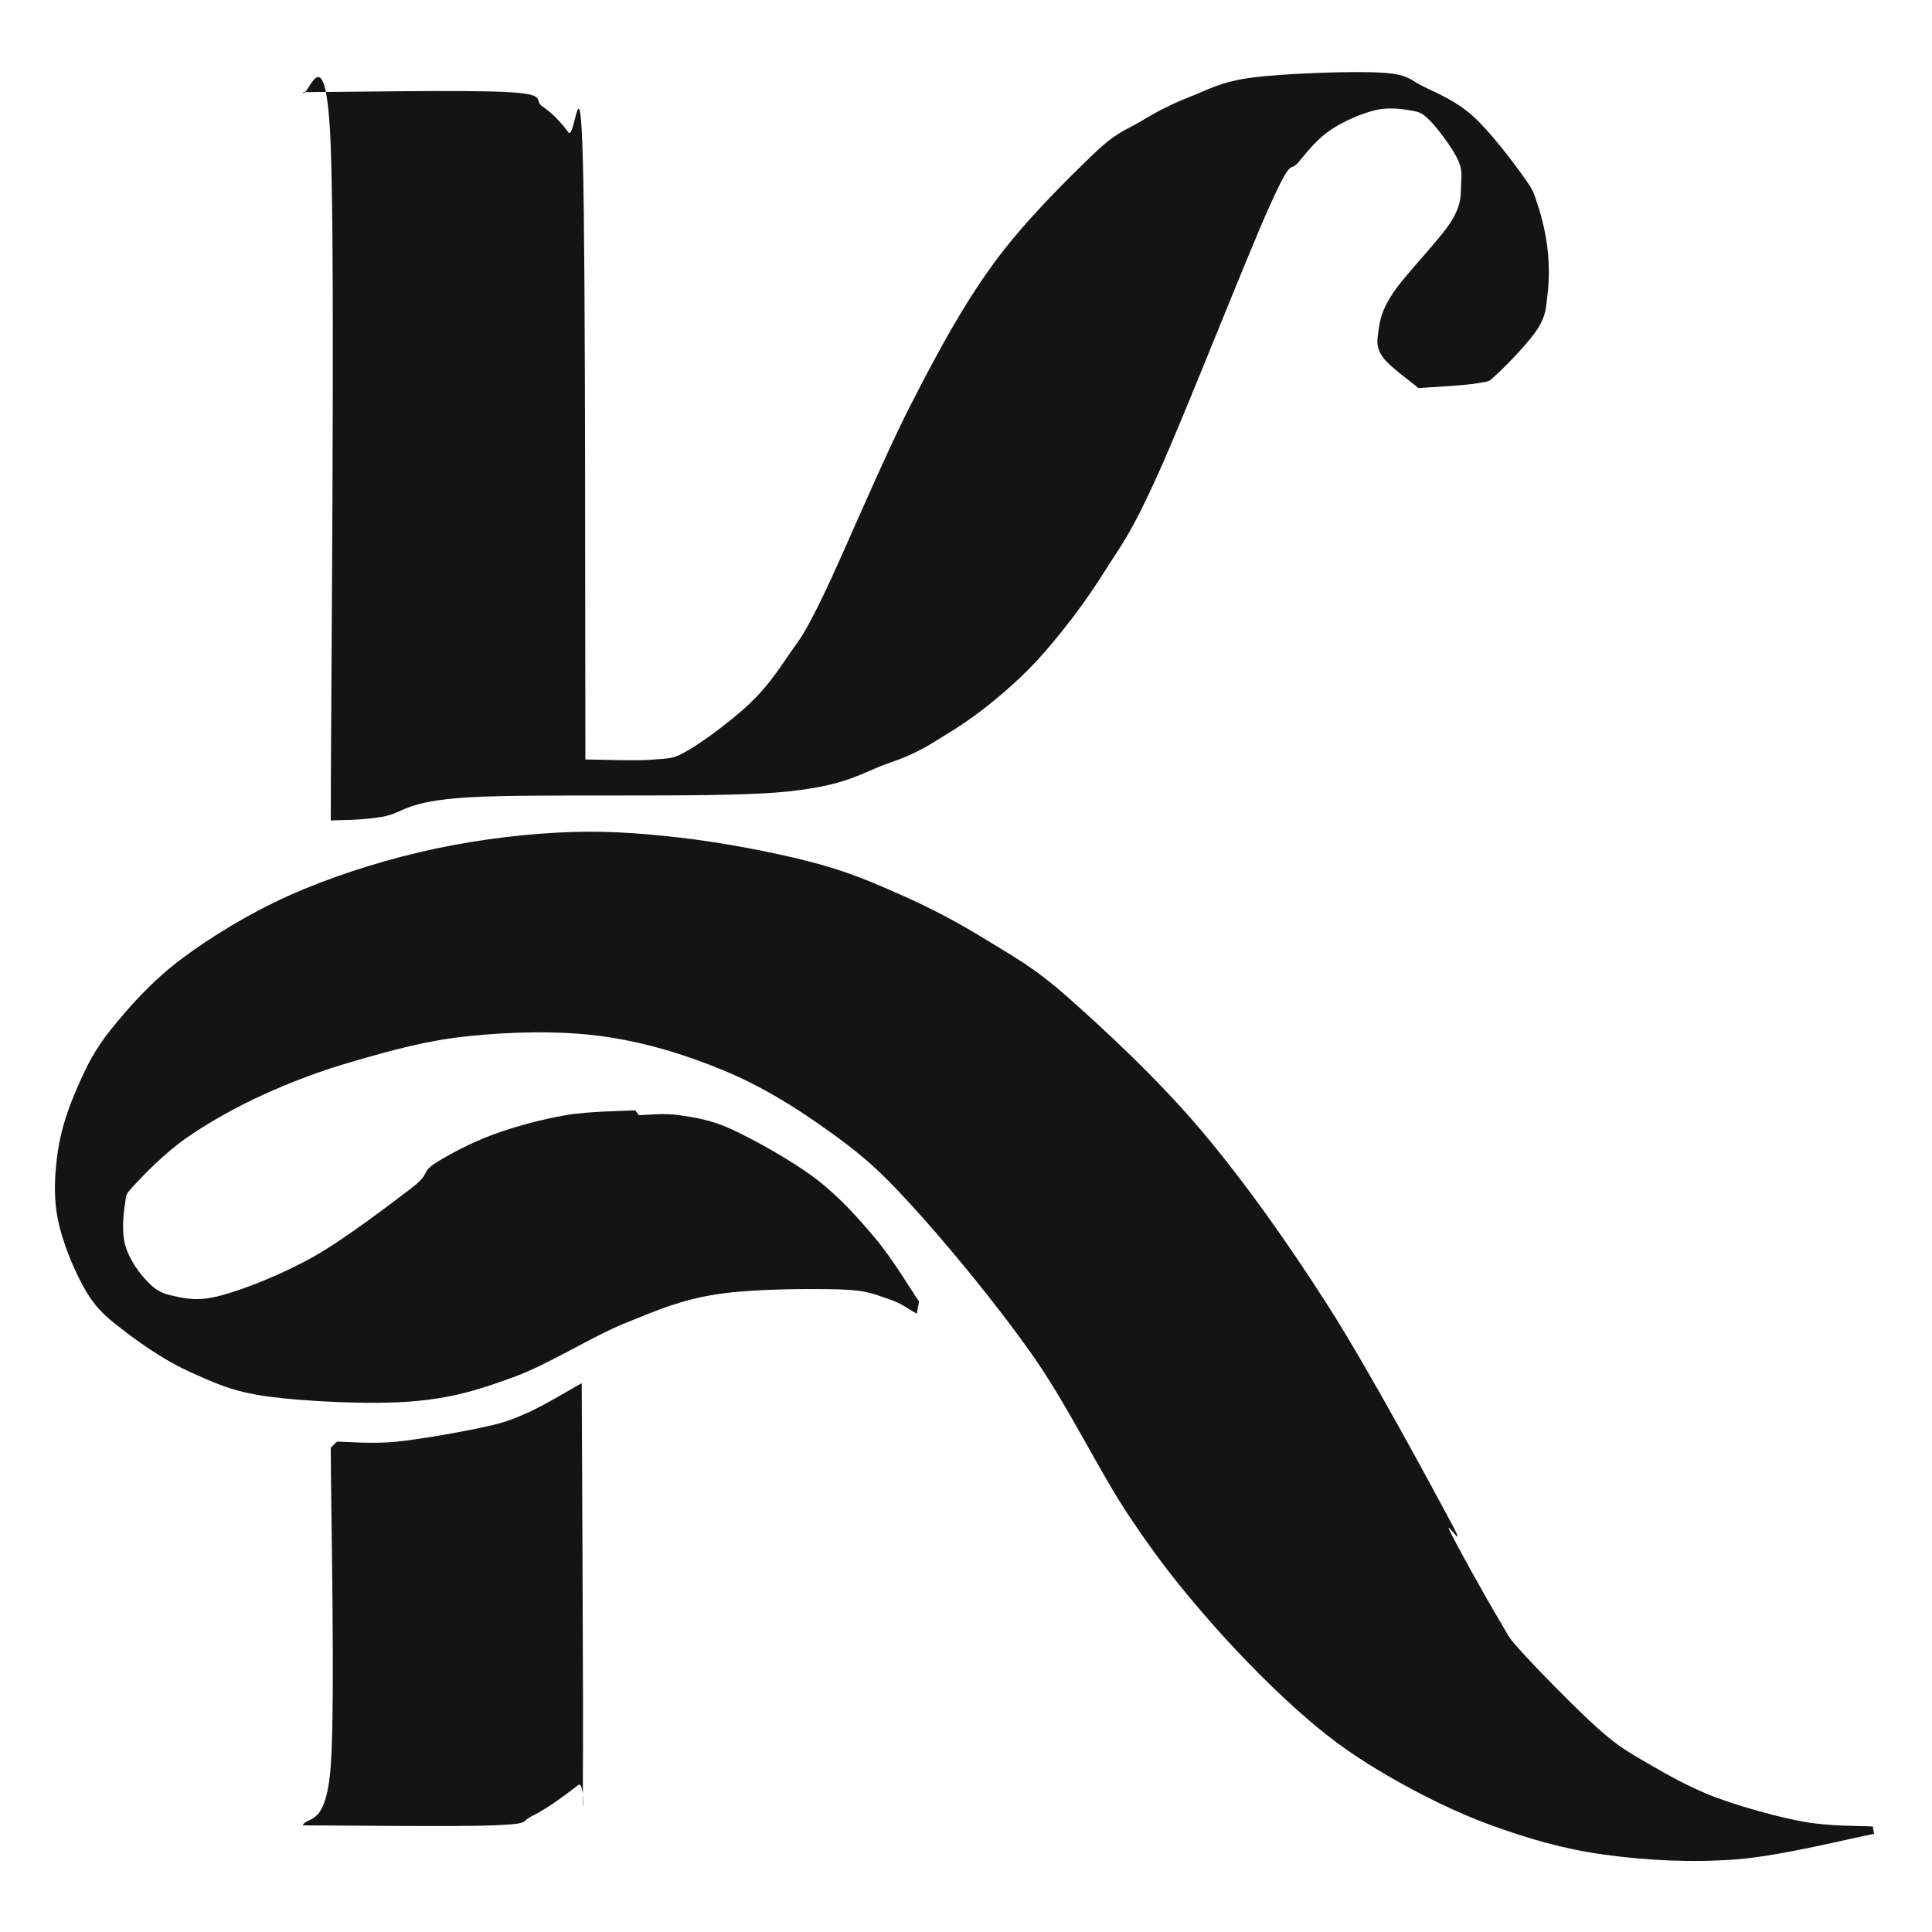
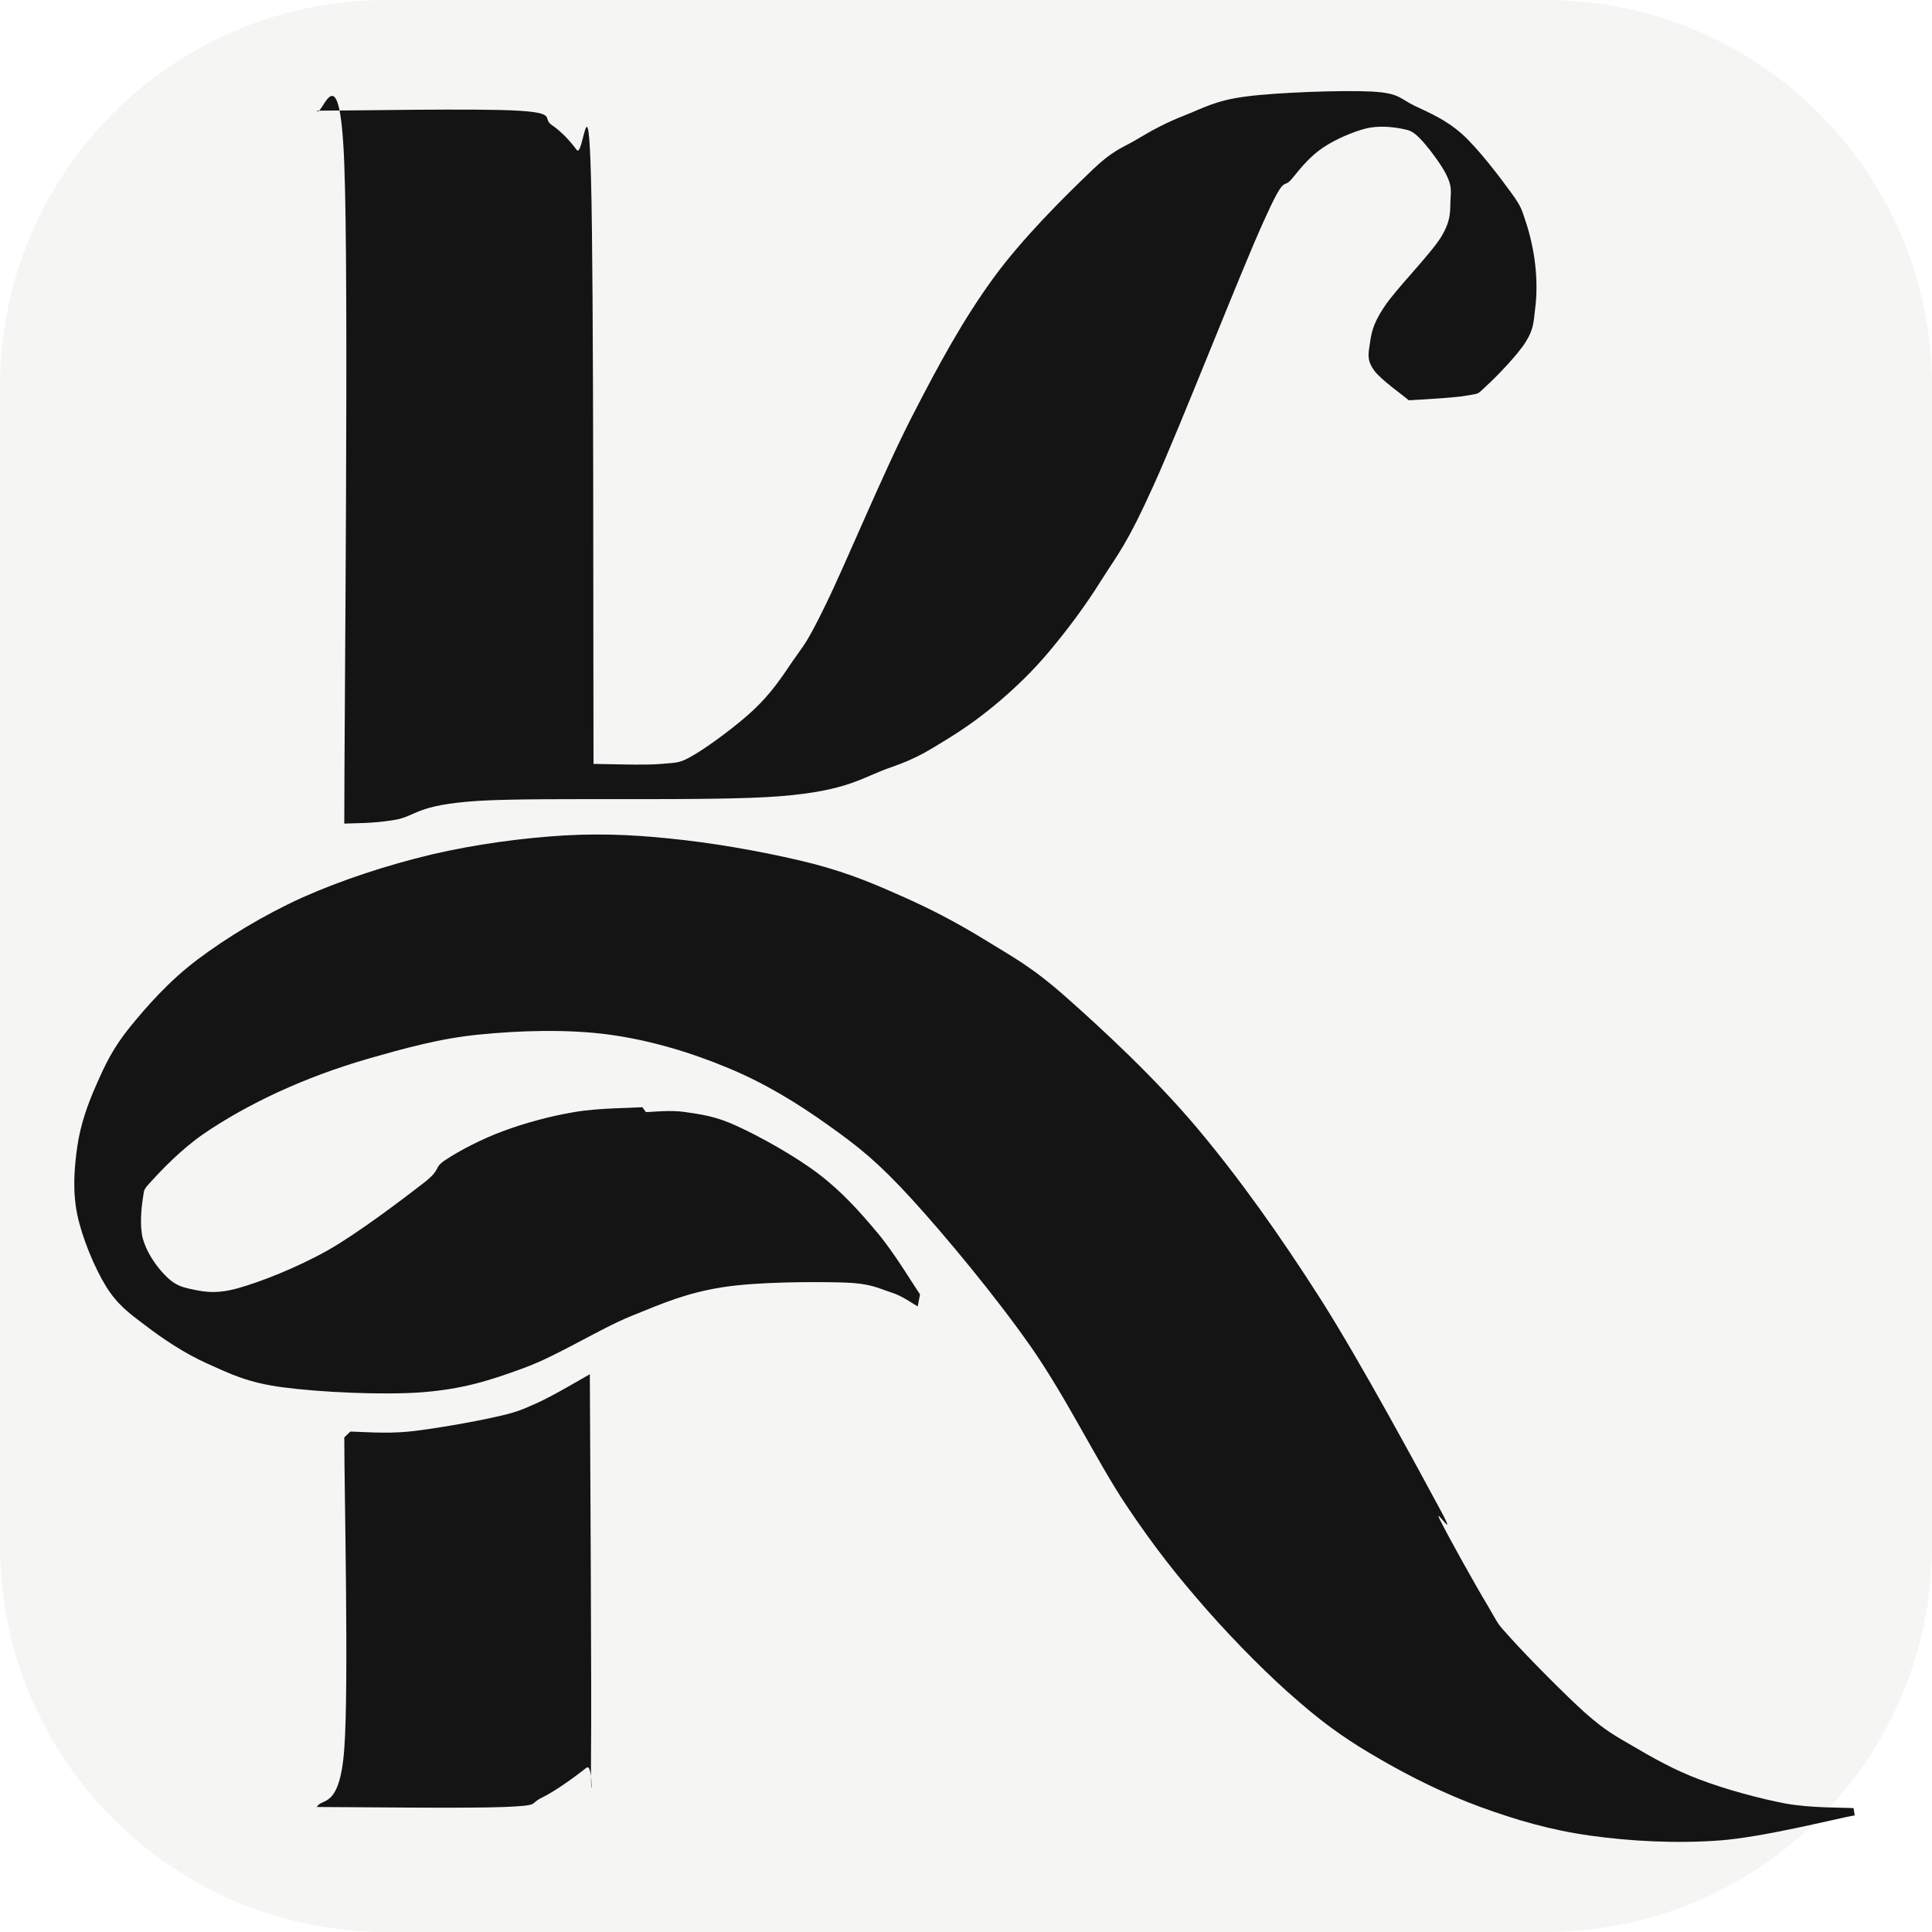
<svg xmlns="http://www.w3.org/2000/svg" viewBox="0 0 100 100">
-   <style>.k{fill:#141414}@media (prefers-color-scheme:dark){.k{fill:#f2f2ef}}</style>
-   <path class="k" fill-rule="evenodd" d="M30.11 71.59 C29.65 71.85 28.18 72.73 27.34 73.11 C26.49 73.48 26.20 73.61 25.07 73.86 C23.93 74.11 21.80 74.49 20.53 74.62 C19.26 74.75 17.95 74.62 17.44 74.62 L17.12 74.93 C17.12 77.68 17.36 88.13 17.12 91.39 C16.88 94.65 15.91 93.96 15.67 94.48 C17.32 94.48 23.58 94.56 25.57 94.48 C27.56 94.39 26.86 94.32 27.59 93.97 C28.31 93.63 29.49 92.74 29.92 92.40 C30.35 92.05 30.14 95.36 30.17 91.89 C30.20 88.43 30.12 74.98 30.11 71.59 Z M4.01 56.27 C3.55 57.32 3.17 58.41 3.00 59.55 C2.83 60.70 2.75 61.92 3.00 63.14 C3.25 64.37 3.91 65.95 4.51 66.93 C5.11 67.90 5.70 68.33 6.59 69.01 C7.49 69.69 8.65 70.48 9.87 71.03 C11.09 71.57 12.00 72.03 13.91 72.29 C15.81 72.54 19.17 72.71 21.28 72.54 C23.40 72.37 24.74 71.95 26.58 71.28 C28.42 70.61 30.56 69.22 32.32 68.50 C34.07 67.79 35.25 67.28 37.11 66.99 C38.97 66.70 41.99 66.70 43.47 66.74 C44.96 66.78 45.33 67.03 46.00 67.24 C46.66 67.45 47.21 67.87 47.45 68.00 L47.57 67.37 C47.19 66.82 46.20 65.15 45.30 64.09 C44.41 63.03 43.44 61.94 42.21 61.00 C40.98 60.07 39.10 59.03 37.93 58.48 C36.75 57.93 35.96 57.85 35.15 57.72 C34.34 57.60 33.42 57.72 33.07 57.72 L32.88 57.47 C32.28 57.51 30.52 57.51 29.29 57.72 C28.06 57.93 26.64 58.31 25.51 58.73 C24.37 59.15 23.18 59.78 22.48 60.24 C21.78 60.71 22.32 60.71 21.28 61.51 C20.24 62.30 17.88 64.11 16.24 65.04 C14.60 65.96 12.68 66.72 11.45 67.05 C10.22 67.39 9.53 67.20 8.86 67.05 C8.20 66.91 7.88 66.61 7.48 66.17 C7.08 65.73 6.64 65.05 6.47 64.41 C6.30 63.76 6.38 62.84 6.47 62.33 C6.55 61.81 6.45 61.88 6.97 61.32 C7.50 60.75 8.51 59.70 9.62 58.92 C10.73 58.14 12.18 57.32 13.65 56.65 C15.13 55.98 16.68 55.39 18.45 54.89 C20.21 54.38 22.13 53.84 24.25 53.63 C26.36 53.41 28.92 53.33 31.12 53.63 C33.31 53.92 35.49 54.59 37.42 55.39 C39.36 56.19 41.10 57.26 42.72 58.42 C44.34 59.57 45.35 60.37 47.13 62.33 C48.92 64.28 51.54 67.44 53.44 70.14 C55.33 72.84 56.92 76.21 58.48 78.53 C60.03 80.85 61.24 82.34 62.77 84.08 C64.29 85.81 66.10 87.62 67.62 88.93 C69.14 90.24 70.31 91.03 71.91 91.96 C73.51 92.88 75.35 93.81 77.20 94.48 C79.05 95.15 80.89 95.70 83.00 95.99 C85.12 96.29 87.54 96.42 89.88 96.24 C92.21 96.06 95.81 95.14 97.00 94.92 L96.94 94.54 C96.34 94.50 94.70 94.54 93.34 94.29 C91.99 94.04 90.15 93.53 88.80 93.03 C87.46 92.52 86.28 91.85 85.27 91.26 C84.26 90.67 83.82 90.44 82.75 89.50 C81.68 88.55 79.70 86.53 78.84 85.59 C77.98 84.64 78.21 84.87 77.58 83.82 C76.95 82.77 75.48 80.14 75.06 79.28 C74.64 78.43 76.11 80.66 75.06 78.72 C74.01 76.77 70.90 70.98 68.76 67.62 C66.61 64.26 64.44 61.20 62.20 58.54 C59.96 55.88 57.19 53.32 55.33 51.67 C53.47 50.02 52.47 49.53 51.04 48.64 C49.61 47.76 48.27 47.05 46.75 46.37 C45.24 45.70 43.90 45.11 41.96 44.61 C40.03 44.11 37.35 43.60 35.15 43.35 C32.96 43.10 31.02 42.97 28.79 43.10 C26.55 43.22 24.04 43.56 21.72 44.11 C19.41 44.65 16.97 45.45 14.92 46.37 C12.86 47.30 10.89 48.51 9.37 49.65 C7.84 50.80 6.67 52.14 5.77 53.25 C4.88 54.35 4.47 55.22 4.01 56.27 Z M78.84 9.12 C78.29 8.35 77.11 6.79 76.26 6.03 C75.41 5.26 74.53 4.89 73.74 4.51 C72.94 4.13 72.95 3.84 71.47 3.76 C69.99 3.67 66.50 3.80 64.85 4.01 C63.20 4.22 62.54 4.64 61.57 5.02 C60.60 5.40 59.89 5.77 59.05 6.28 C58.21 6.78 57.80 6.81 56.53 8.04 C55.25 9.27 52.98 11.50 51.42 13.65 C49.85 15.81 48.60 18.10 47.13 20.97 C45.66 23.84 43.64 28.71 42.59 30.87 C41.54 33.02 41.46 32.97 40.83 33.89 C40.20 34.82 39.67 35.59 38.81 36.41 C37.95 37.23 36.48 38.33 35.66 38.81 C34.84 39.29 34.79 39.23 33.89 39.31 C33.00 39.40 30.90 39.31 30.30 39.31 C30.28 34.15 30.32 13.77 30.17 8.36 C30.03 2.95 29.76 7.32 29.42 6.85 C29.07 6.37 28.61 5.87 28.09 5.52 C27.58 5.18 28.40 4.89 26.33 4.77 C24.26 4.64 17.45 4.77 15.67 4.77 C15.91 5.24 16.88 1.32 17.12 7.60 C17.36 13.89 17.12 36.66 17.12 42.47 C17.56 42.43 18.58 42.48 19.77 42.28 C20.96 42.08 20.84 41.48 24.25 41.27 C27.65 41.06 36.57 41.31 40.20 41.02 C43.82 40.72 44.53 40.01 46.00 39.50 C47.47 39.00 48.06 38.58 49.02 37.99 C49.99 37.40 50.90 36.74 51.80 35.97 C52.69 35.21 53.49 34.45 54.38 33.39 C55.27 32.33 56.23 31.08 57.16 29.60 C58.08 28.13 58.50 27.72 59.93 24.56 C61.36 21.40 64.51 13.33 65.73 10.63 C66.95 7.93 66.72 9.01 67.24 8.36 C67.77 7.71 68.23 7.16 68.88 6.72 C69.53 6.28 70.47 5.88 71.15 5.71 C71.83 5.54 72.51 5.63 72.98 5.71 C73.45 5.79 73.59 5.82 73.99 6.22 C74.39 6.61 75.10 7.57 75.38 8.11 C75.65 8.64 75.67 8.87 75.63 9.43 C75.59 9.99 75.71 10.49 75.12 11.45 C74.53 12.40 72.73 14.21 72.10 15.17 C71.47 16.12 71.42 16.63 71.34 17.19 C71.26 17.74 71.25 18.03 71.59 18.51 C71.94 18.99 73.12 19.82 73.42 20.09 C73.94 20.04 75.83 19.96 76.51 19.83 C77.19 19.71 77.00 19.80 77.52 19.33 C78.03 18.86 79.17 17.68 79.60 17.00 C80.03 16.31 80.02 15.91 80.10 15.23 C80.19 14.55 80.19 13.67 80.10 12.90 C80.02 12.13 79.81 11.26 79.60 10.63 C79.39 10.00 79.40 9.88 78.84 9.12 Z" />
+   <rect width="100" height="100" rx="20" fill="#f5f5f3" />
+   <path fill="#141414" fill-rule="evenodd" d="M30.53 71.13 C30.08 71.38 28.64 72.24 27.82 72.61 C26.99 72.98 26.71 73.11 25.60 73.35 C24.49 73.60 22.40 73.97 21.15 74.10 C19.91 74.22 18.63 74.10 18.13 74.10 L17.82 74.40 C17.82 77.09 18.06 87.32 17.82 90.51 C17.59 93.70 16.64 93.03 16.40 93.53 C18.02 93.53 24.15 93.61 26.09 93.53 C28.03 93.45 27.35 93.38 28.06 93.04 C28.77 92.70 29.93 91.84 30.35 91.50 C30.77 91.16 30.56 94.40 30.59 91.00 C30.63 87.61 30.54 74.44 30.53 71.13 Z M4.99 56.14 C4.53 57.17 4.16 58.23 4.00 59.35 C3.84 60.47 3.75 61.66 4.00 62.87 C4.25 64.07 4.89 65.61 5.48 66.57 C6.07 67.52 6.64 67.94 7.52 68.60 C8.39 69.27 9.53 70.04 10.73 70.58 C11.92 71.11 12.81 71.57 14.67 71.81 C16.54 72.06 19.83 72.22 21.89 72.06 C23.96 71.89 25.28 71.48 27.08 70.82 C28.88 70.17 30.97 68.81 32.69 68.11 C34.41 67.41 35.56 66.92 37.38 66.63 C39.20 66.34 42.16 66.34 43.61 66.38 C45.06 66.42 45.43 66.67 46.08 66.88 C46.73 67.08 47.26 67.49 47.50 67.62 L47.62 67.00 C47.25 66.46 46.28 64.83 45.40 63.79 C44.53 62.75 43.58 61.68 42.38 60.77 C41.18 59.85 39.34 58.83 38.18 58.30 C37.03 57.76 36.26 57.68 35.47 57.56 C34.68 57.44 33.77 57.56 33.43 57.56 L33.25 57.31 C32.66 57.35 30.93 57.35 29.73 57.56 C28.53 57.76 27.14 58.13 26.03 58.55 C24.92 58.96 23.76 59.57 23.07 60.03 C22.38 60.48 22.91 60.48 21.89 61.26 C20.88 62.04 18.56 63.81 16.96 64.72 C15.35 65.62 13.47 66.36 12.27 66.69 C11.07 67.02 10.39 66.83 9.74 66.69 C9.09 66.55 8.77 66.26 8.38 65.83 C7.99 65.40 7.56 64.73 7.39 64.10 C7.23 63.47 7.31 62.57 7.39 62.06 C7.48 61.56 7.37 61.63 7.89 61.08 C8.40 60.52 9.39 59.49 10.48 58.73 C11.57 57.97 12.99 57.17 14.43 56.51 C15.87 55.85 17.39 55.28 19.12 54.78 C20.85 54.29 22.73 53.75 24.79 53.55 C26.86 53.34 29.37 53.26 31.52 53.55 C33.67 53.84 35.80 54.49 37.69 55.28 C39.58 56.06 41.29 57.11 42.87 58.24 C44.46 59.37 45.44 60.15 47.19 62.06 C48.94 63.98 51.51 67.07 53.36 69.71 C55.21 72.36 56.78 75.65 58.30 77.92 C59.82 80.19 61.00 81.65 62.49 83.35 C63.99 85.05 65.75 86.82 67.25 88.10 C68.74 89.39 69.88 90.16 71.44 91.06 C73.01 91.97 74.82 92.87 76.63 93.53 C78.44 94.19 80.23 94.72 82.30 95.01 C84.37 95.30 86.74 95.43 89.03 95.26 C91.31 95.08 94.84 94.18 96.00 93.96 L95.94 93.59 C95.35 93.55 93.75 93.59 92.42 93.35 C91.09 93.10 89.29 92.61 87.98 92.11 C86.66 91.62 85.51 90.96 84.52 90.38 C83.54 89.81 83.10 89.58 82.05 88.66 C81.01 87.73 79.07 85.76 78.23 84.83 C77.39 83.91 77.61 84.13 77.00 83.10 C76.38 82.08 74.94 79.49 74.53 78.66 C74.12 77.83 75.56 80.01 74.53 78.11 C73.50 76.20 70.45 70.54 68.36 67.25 C66.26 63.96 64.13 60.96 61.94 58.36 C59.75 55.76 57.03 53.25 55.21 51.64 C53.39 50.02 52.42 49.54 51.02 48.67 C49.62 47.81 48.30 47.11 46.82 46.45 C45.34 45.79 44.03 45.22 42.13 44.72 C40.24 44.23 37.62 43.74 35.47 43.49 C33.32 43.24 31.43 43.12 29.24 43.24 C27.05 43.37 24.59 43.70 22.33 44.23 C20.06 44.77 17.68 45.55 15.66 46.45 C13.65 47.36 11.72 48.54 10.23 49.66 C8.74 50.78 7.59 52.10 6.71 53.18 C5.84 54.26 5.44 55.11 4.99 56.14 Z M78.23 9.99 C77.68 9.23 76.53 7.71 75.70 6.96 C74.87 6.21 74.01 5.85 73.23 5.48 C72.45 5.11 72.46 4.82 71.01 4.74 C69.56 4.66 66.15 4.78 64.53 4.99 C62.92 5.19 62.27 5.60 61.32 5.97 C60.38 6.34 59.68 6.71 58.85 7.21 C58.03 7.70 57.63 7.73 56.39 8.94 C55.14 10.14 52.92 12.32 51.39 14.43 C49.86 16.54 48.63 18.78 47.19 21.59 C45.75 24.39 43.78 29.16 42.75 31.27 C41.72 33.38 41.64 33.33 41.02 34.23 C40.41 35.14 39.89 35.90 39.05 36.70 C38.20 37.51 36.76 38.57 35.96 39.05 C35.16 39.52 35.11 39.46 34.23 39.54 C33.36 39.62 31.30 39.54 30.72 39.54 C30.70 34.49 30.74 14.54 30.59 9.24 C30.45 3.95 30.19 8.23 29.85 7.76 C29.51 7.30 29.06 6.81 28.56 6.47 C28.05 6.13 28.86 5.85 26.83 5.73 C24.80 5.60 18.14 5.73 16.40 5.73 C16.64 6.19 17.59 2.35 17.82 8.50 C18.06 14.65 17.82 36.94 17.82 42.63 C18.25 42.60 19.25 42.64 20.41 42.44 C21.58 42.25 21.46 41.66 24.79 41.45 C28.13 41.25 36.86 41.50 40.41 41.21 C43.95 40.92 44.64 40.22 46.08 39.73 C47.52 39.23 48.10 38.82 49.04 38.25 C49.99 37.67 50.88 37.02 51.76 36.27 C52.63 35.52 53.41 34.78 54.29 33.74 C55.16 32.70 56.10 31.48 57.00 30.04 C57.91 28.60 58.32 28.20 59.72 25.10 C61.12 22.01 64.20 14.11 65.40 11.47 C66.59 8.82 66.36 9.88 66.88 9.24 C67.39 8.61 67.84 8.07 68.48 7.64 C69.12 7.21 70.03 6.82 70.70 6.65 C71.37 6.49 72.03 6.57 72.49 6.65 C72.95 6.74 73.09 6.76 73.48 7.15 C73.87 7.54 74.57 8.47 74.84 9.00 C75.10 9.52 75.12 9.75 75.08 10.29 C75.04 10.84 75.16 11.33 74.59 12.27 C74.01 13.20 72.24 14.97 71.63 15.91 C71.01 16.84 70.97 17.34 70.89 17.88 C70.80 18.43 70.79 18.71 71.13 19.18 C71.47 19.65 72.62 20.46 72.92 20.72 C73.43 20.68 75.28 20.60 75.95 20.47 C76.61 20.35 76.43 20.44 76.93 19.98 C77.44 19.52 78.55 18.37 78.97 17.70 C79.39 17.03 79.38 16.64 79.46 15.97 C79.55 15.30 79.55 14.44 79.46 13.69 C79.38 12.94 79.18 12.08 78.97 11.47 C78.76 10.85 78.77 10.74 78.23 9.99 Z" />
</svg>
